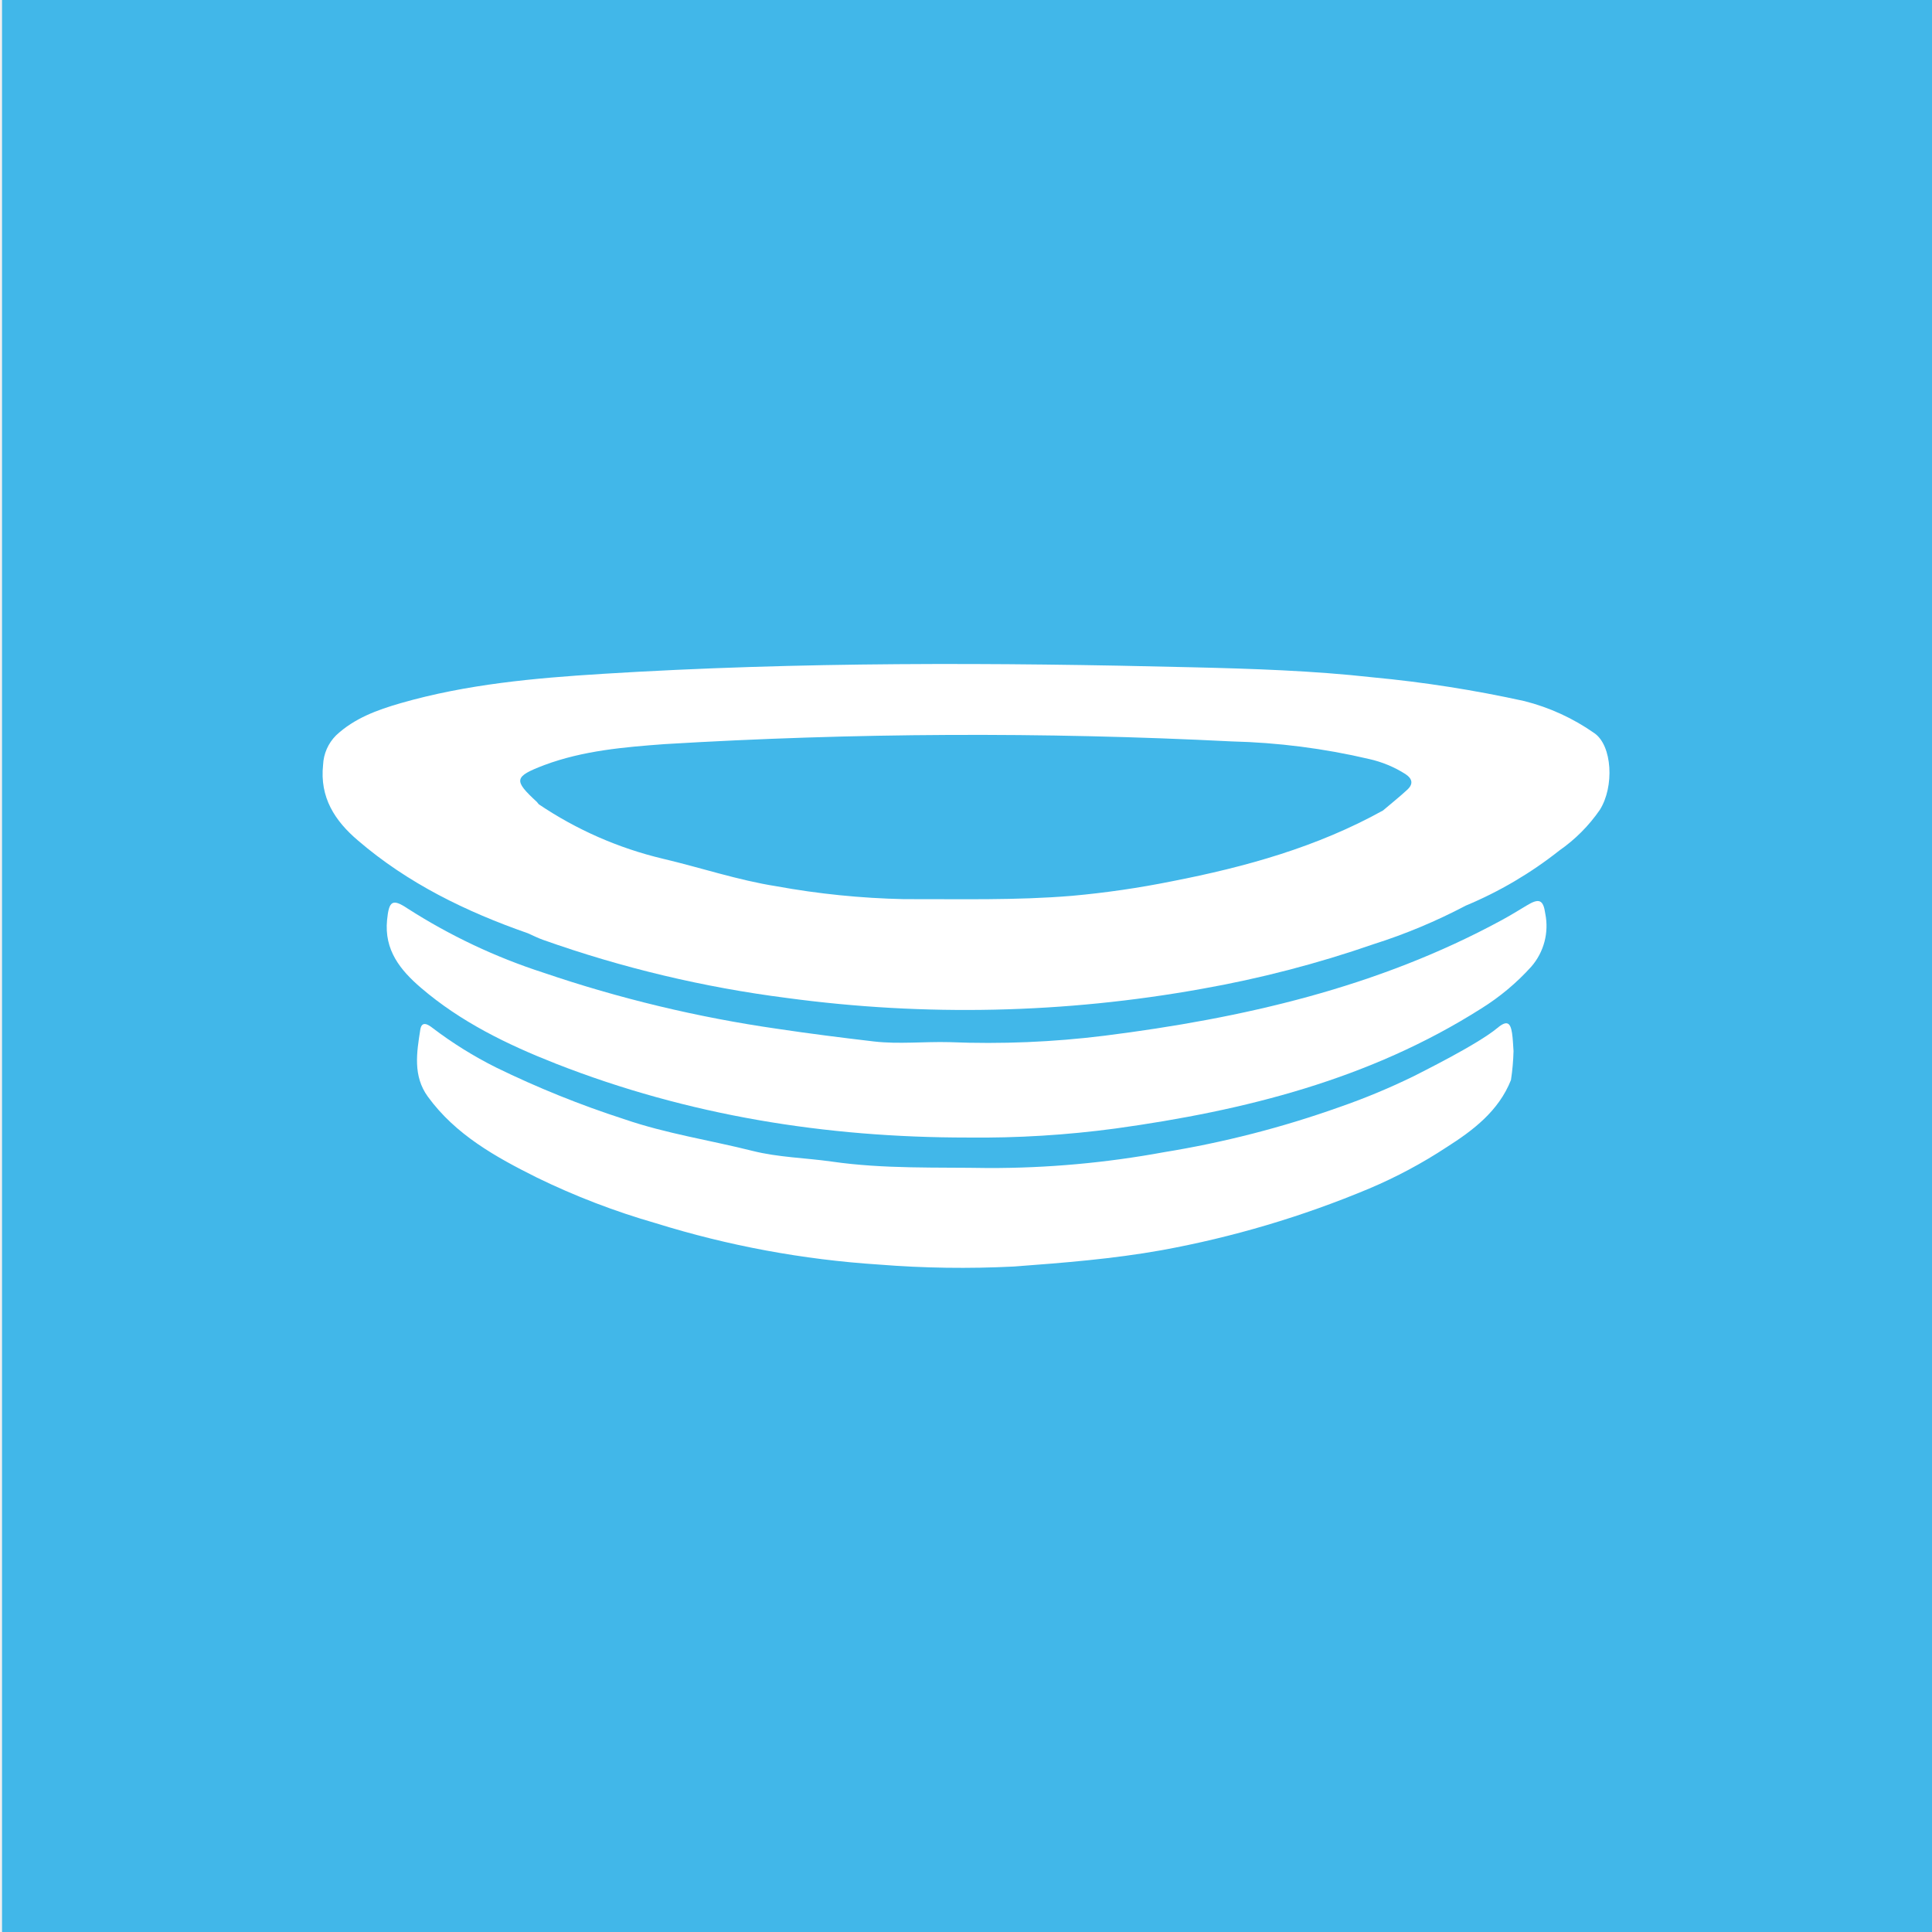
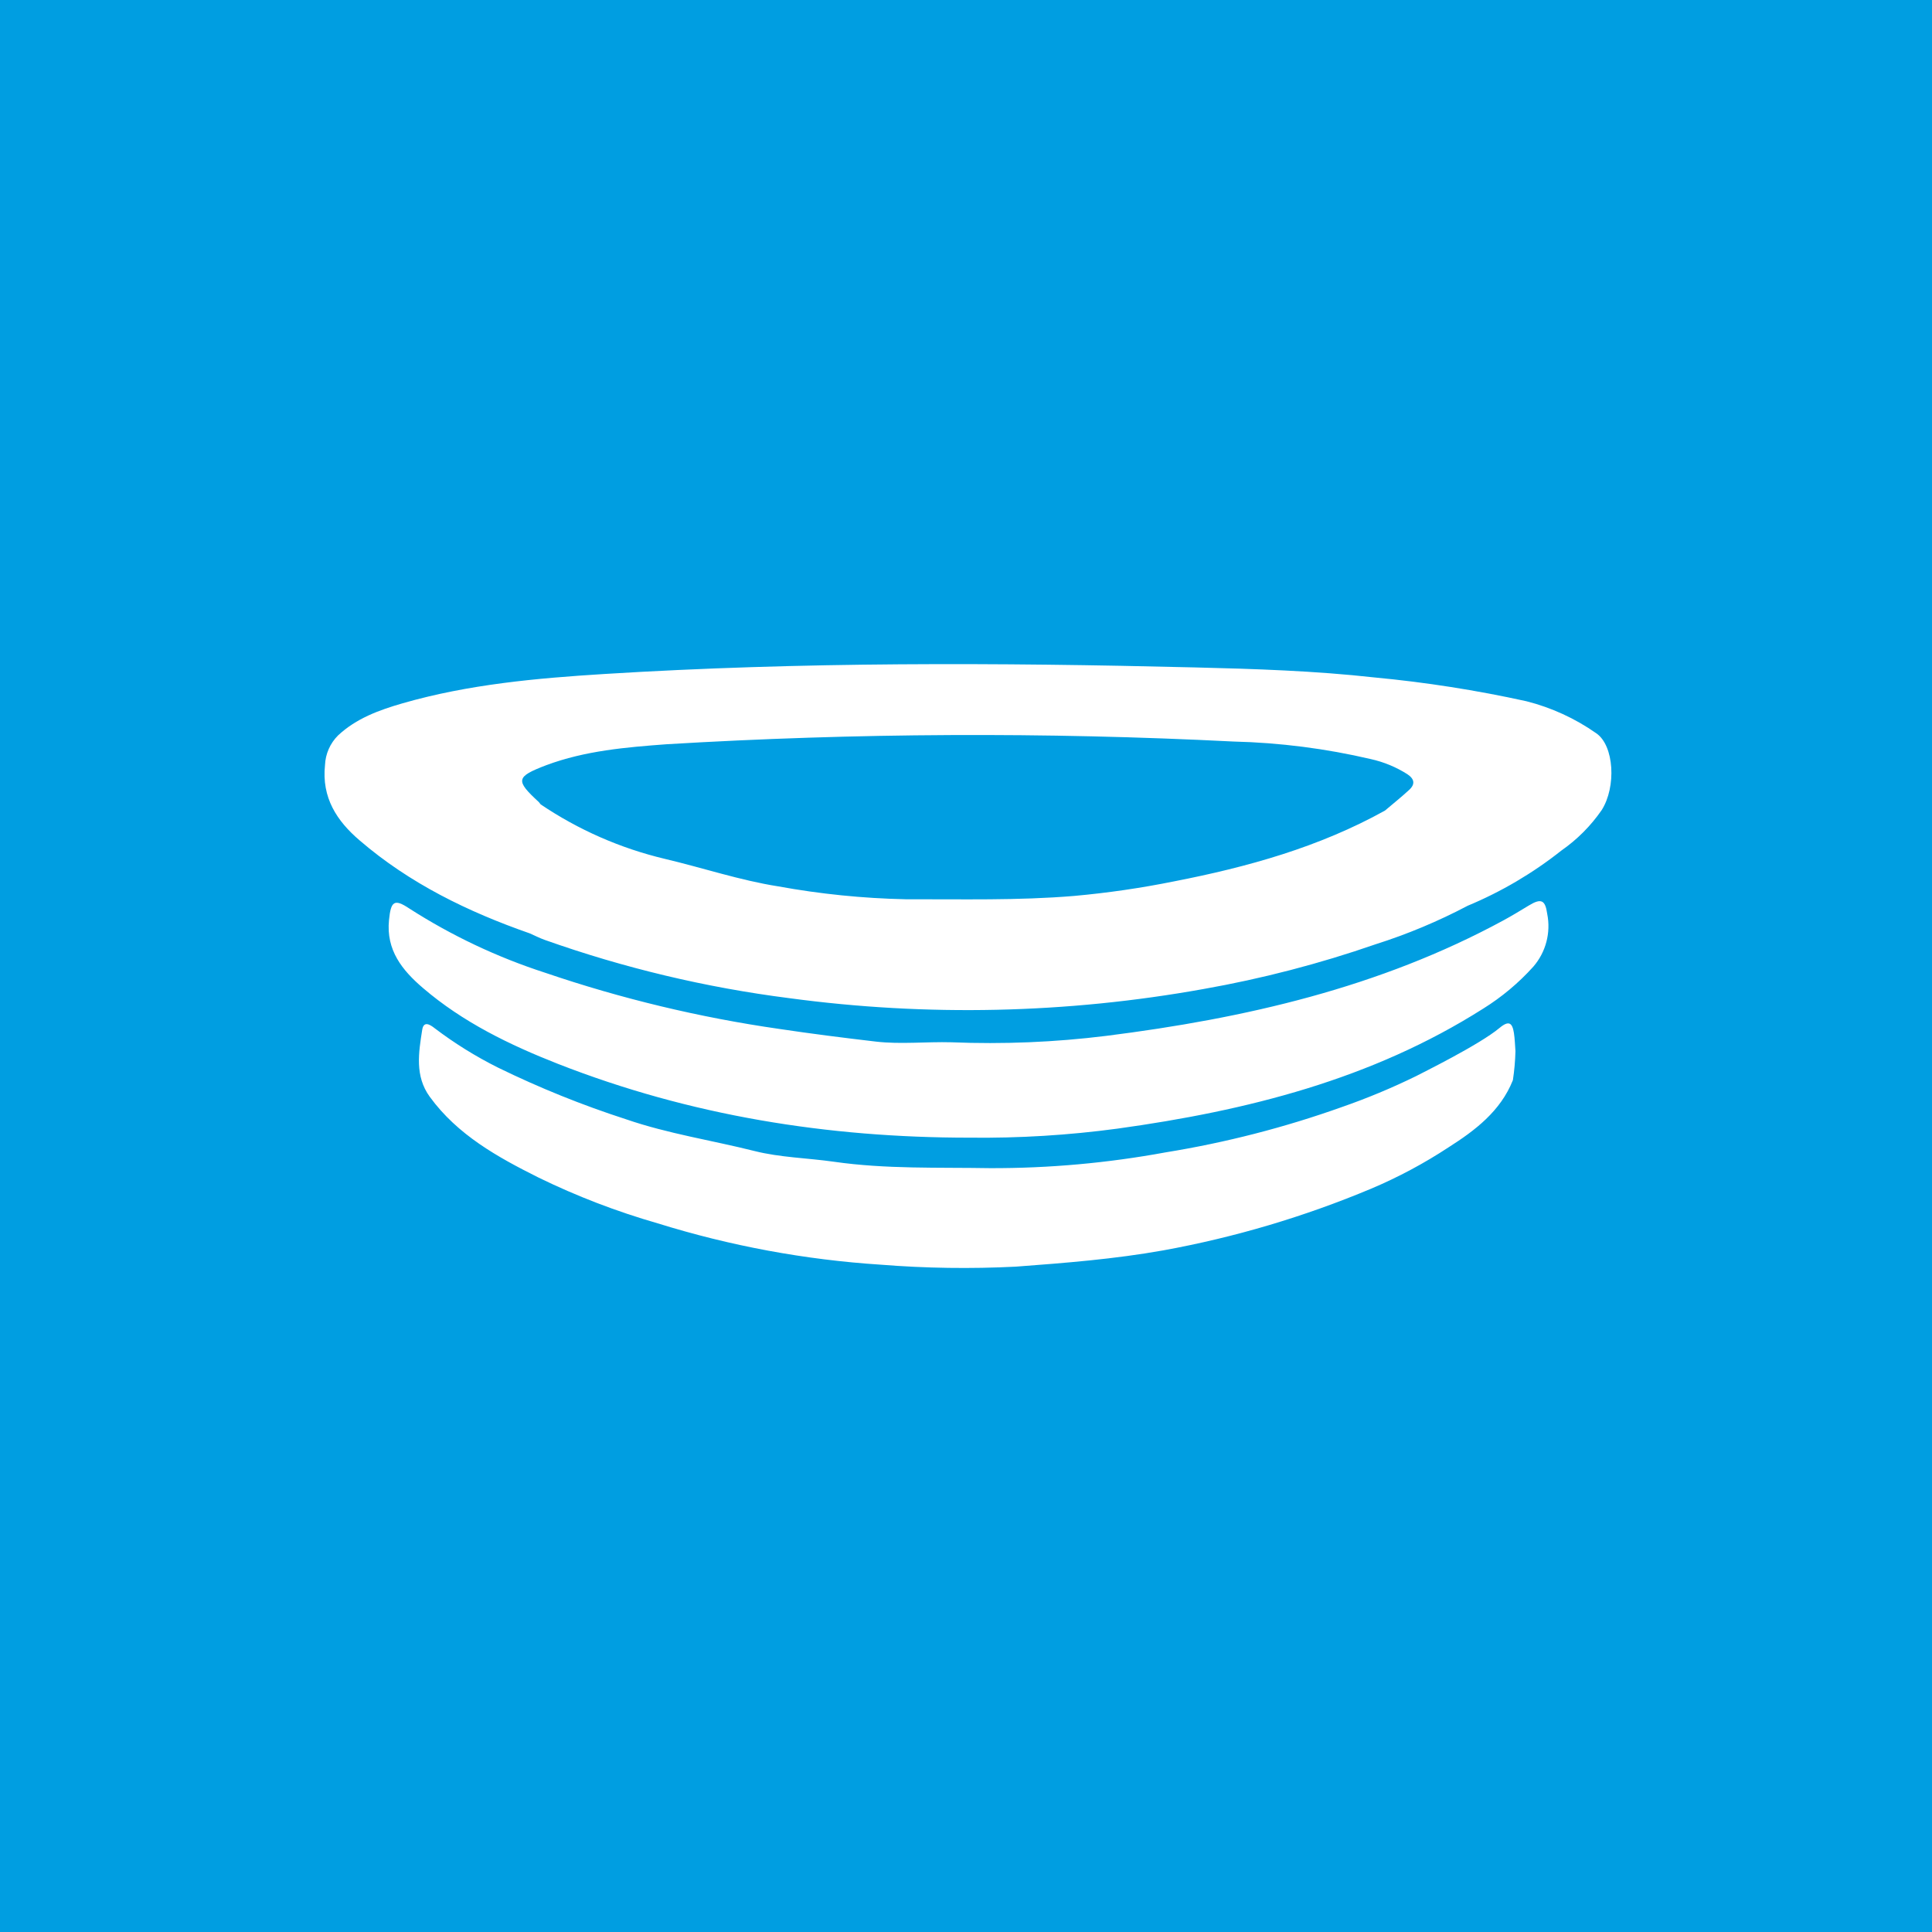
- <svg xmlns="http://www.w3.org/2000/svg" id="Layer_1" data-name="Layer 1" viewBox="0 0 256 256">
-   <defs>
-     <style>.cls-1{fill:#41b7e9;}.cls-2{fill:#fff;}</style>
-   </defs>
-   <rect class="cls-1" x="0.27" width="256" height="256" />
-   <path class="cls-2" d="M211.25,97.14A28.12,28.12,0,0,0,202,92.9a165.56,165.56,0,0,0-20.11-3.15c-7.91-.88-15.87-1.14-23.82-1.33-26.09-.64-52.18-0.75-78.25.87-9,.56-18,1.37-26.72,3.88-3.12.9-6.15,2-8.57,4.27a5.88,5.88,0,0,0-1.72,3.91c-0.46,4.32,1.56,7.41,4.6,10,6.63,5.7,14.34,9.45,22.53,12.31,0.67,0.29,1.32.63,2,.87a155.61,155.61,0,0,0,32.35,7.71,176.67,176.67,0,0,0,54.94-1.21A148,148,0,0,0,182,125.11,74.3,74.3,0,0,0,194.22,120a52.5,52.5,0,0,0,12.41-7.31,21.25,21.25,0,0,0,5.35-5.37C213.93,104.24,213.64,98.77,211.25,97.14Zm-55.94,19.63a122.55,122.55,0,0,1-13.25,1.93c-7.44.62-14.88,0.42-22.32,0.44a106.82,106.82,0,0,1-16.88-1.71c-5.08-.8-10-2.46-15.05-3.65a50.14,50.14,0,0,1-16.42-7.21,2.73,2.73,0,0,0-.25-0.31c-3.12-2.88-3.06-3.34,1-4.89C77.3,99.45,82.7,99,88.06,98.6a680.92,680.92,0,0,1,75.13-.36,89.26,89.26,0,0,1,18.21,2.33,15.17,15.17,0,0,1,4.83,2c0.94,0.63,1.07,1.33.21,2.1-1,.93-2.12,1.81-3.18,2.72C174.52,112.24,165.05,114.87,155.31,116.77Z" />
-   <path class="cls-2" d="M128.2,150.73c-18.77,0-37-2.91-54.55-9.79-6.41-2.52-12.59-5.52-17.87-10.05-2.74-2.35-4.89-5-4.49-9,0.25-2.5.69-2.86,2.7-1.52a77.48,77.48,0,0,0,18,8.51,172.14,172.14,0,0,0,31,7.44c4.27,0.64,8.55,1.18,12.82,1.68,3.28,0.38,6.65,0,10,.09a125.23,125.23,0,0,0,20.52-.85c18.33-2.31,36.22-6.39,52.66-15.32,1.12-.61,2.22-1.28,3.31-1.94,1.64-1,2.2-.78,2.46,1.1a8.21,8.21,0,0,1-1.85,7,31,31,0,0,1-6.63,5.55c-14.81,9.4-31.34,13.53-48.45,15.9A135.07,135.07,0,0,1,128.2,150.73Z" />
-   <path class="cls-2" d="M200.55,139.27c-0.06-.8-0.08-1.61-0.2-2.4-0.21-1.34-.65-1.73-1.91-0.68-2.68,2.24-10.34,6-11.05,6.38a88.4,88.4,0,0,1-9.86,4.11,132.8,132.8,0,0,1-23.35,6,126.53,126.53,0,0,1-23.2,2.09c-6.92-.12-13.85.14-20.73-0.85-3.51-.5-7.12-0.56-10.53-1.42-5.64-1.42-11.41-2.28-17-4.2a129.18,129.18,0,0,1-17-6.86,53.17,53.17,0,0,1-8.39-5.22c-0.61-.48-1.45-1-1.64.22-0.47,3-1,6.12,1,8.87,3.68,5.06,9,8,14.42,10.71a97.18,97.18,0,0,0,15.78,6.06,127,127,0,0,0,29.56,5.48,137.13,137.13,0,0,0,17.91.26c6.56-.49,13.07-1,19.55-2.16a132.65,132.65,0,0,0,27.52-8.17A64.18,64.18,0,0,0,191.7,152c3.49-2.22,6.88-4.78,8.51-8.89A30.43,30.43,0,0,0,200.55,139.27Z" />
+ <svg xmlns="http://www.w3.org/2000/svg" width="256px" height="256px" viewBox="0 0 256 256" version="1.1">
+   <defs />
+   <g id="New-Icons" stroke="none" stroke-width="1" fill="none" fill-rule="evenodd">
+     <g id="HockeyApp-Android-Deploy">
+       <g id="hockeyapp-android-deploy">
+         <rect id="Rectangle-13" fill="#009EE1" x="0" y="0" width="256" height="256" />
+         <path d="M211.505,97.157 C213.895,98.787 214.185,104.257 212.235,107.337 C210.788,109.433 208.976,111.252 206.885,112.707 C203.104,115.702 198.928,118.162 194.475,120.017 C190.562,122.081 186.473,123.791 182.255,125.127 C174.834,127.702 167.22,129.681 159.485,131.047 C141.347,134.314 122.81,134.722 104.545,132.257 C93.517,130.85 82.672,128.265 72.195,124.547 C71.515,124.307 70.865,123.967 70.195,123.677 C62.005,120.817 54.295,117.067 47.665,111.367 C44.625,108.777 42.605,105.687 43.065,101.367 C43.128,99.894 43.742,98.499 44.785,97.457 C47.205,95.187 50.235,94.087 53.355,93.187 C62.075,90.677 71.075,89.867 80.075,89.307 C106.145,87.687 132.235,87.797 158.325,88.437 C166.275,88.627 174.235,88.887 182.145,89.767 C188.907,90.404 195.623,91.456 202.255,92.917 C205.571,93.756 208.705,95.193 211.505,97.157 Z M155.565,116.787 C165.305,114.887 174.775,112.257 183.515,107.407 C184.575,106.497 185.695,105.617 186.695,104.687 C187.555,103.917 187.425,103.217 186.485,102.587 C185.003,101.646 183.369,100.969 181.655,100.587 C175.681,99.187 169.579,98.406 163.445,98.257 C138.414,96.994 113.333,97.115 88.315,98.617 C82.955,99.017 77.555,99.467 72.395,101.387 C68.335,102.937 68.275,103.397 71.395,106.277 C71.486,106.374 71.57,106.478 71.645,106.587 C76.641,109.958 82.203,112.4 88.065,113.797 C93.115,114.987 98.035,116.647 103.115,117.447 C108.688,118.464 114.332,119.036 119.995,119.157 C127.435,119.137 134.875,119.337 142.315,118.717 C146.764,118.316 151.187,117.672 155.565,116.787 Z M128.455,150.747 C109.685,150.747 91.455,147.837 73.905,140.957 C67.495,138.437 61.315,135.437 56.035,130.907 C53.295,128.557 51.145,125.907 51.545,121.907 C51.795,119.407 52.235,119.047 54.245,120.387 C59.854,123.986 65.904,126.846 72.245,128.897 C82.326,132.331 92.704,134.821 103.245,136.337 C107.515,136.977 111.795,137.517 116.065,138.017 C119.345,138.397 122.715,138.017 126.065,138.107 C132.917,138.386 139.78,138.102 146.585,137.257 C164.915,134.947 182.805,130.867 199.245,121.937 C200.365,121.327 201.465,120.657 202.555,119.997 C204.195,118.997 204.755,119.217 205.015,121.097 C205.516,123.591 204.833,126.176 203.165,128.097 C201.225,130.248 198.994,132.116 196.535,133.647 C181.725,143.047 165.195,147.177 148.085,149.547 C141.58,150.424 135.019,150.825 128.455,150.747 Z M200.805,139.287 C200.773,140.573 200.66,141.856 200.465,143.127 C198.835,147.237 195.445,149.797 191.955,152.017 C188.705,154.155 185.268,155.992 181.685,157.507 C172.834,161.218 163.607,163.957 154.165,165.677 C147.685,166.837 141.175,167.347 134.615,167.837 C128.646,168.141 122.663,168.054 116.705,167.577 C106.67,166.927 96.747,165.088 87.145,162.097 C81.719,160.539 76.439,158.512 71.365,156.037 C65.945,153.327 60.625,150.387 56.945,145.327 C54.945,142.577 55.475,139.457 55.945,136.457 C56.135,135.237 56.975,135.757 57.585,136.237 C60.214,138.234 63.023,139.981 65.975,141.457 C71.472,144.144 77.153,146.436 82.975,148.317 C88.565,150.237 94.335,151.097 99.975,152.517 C103.385,153.377 106.995,153.437 110.505,153.937 C117.385,154.927 124.315,154.667 131.235,154.787 C139.016,154.805 146.783,154.106 154.435,152.697 C162.384,151.409 170.2,149.401 177.785,146.697 C181.152,145.527 184.444,144.155 187.645,142.587 C188.355,142.207 196.015,138.447 198.695,136.207 C199.955,135.157 200.395,135.547 200.605,136.887 C200.725,137.677 200.745,138.487 200.805,139.287 Z" id="Combined-Shape" fill="#FFFFFF" fill-rule="nonzero" />
+       </g>
+     </g>
+   </g>
</svg>
